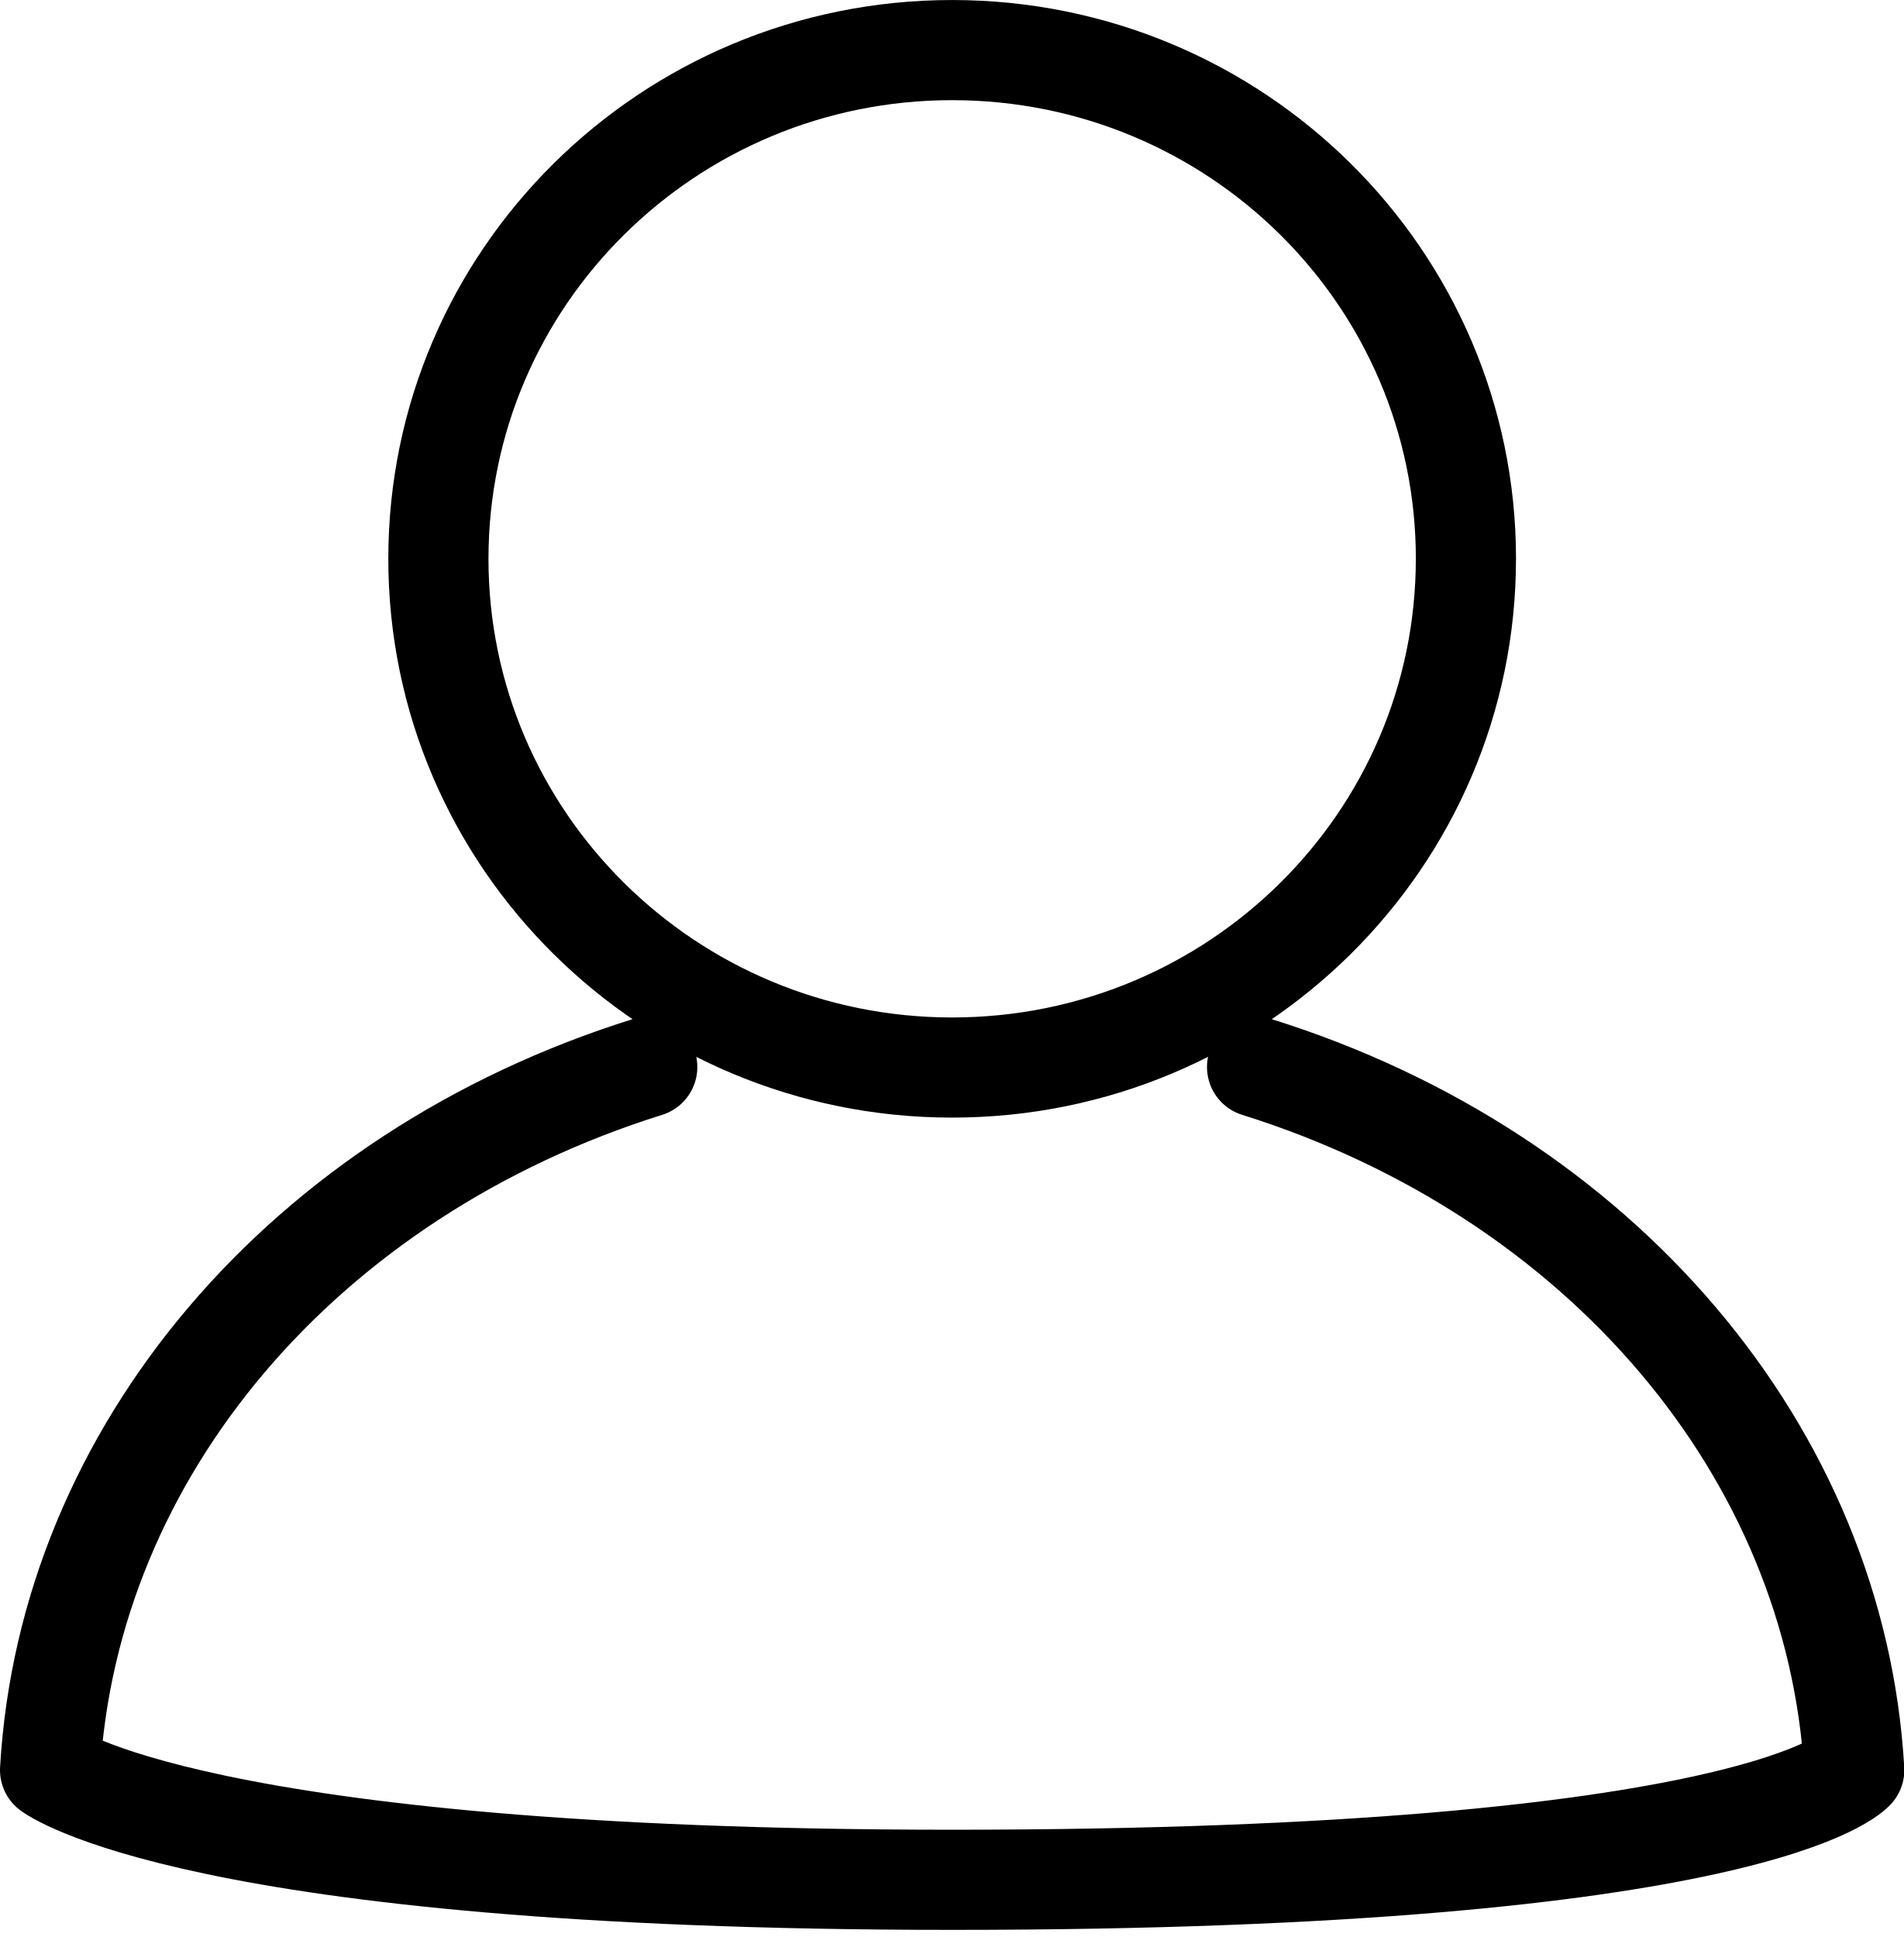
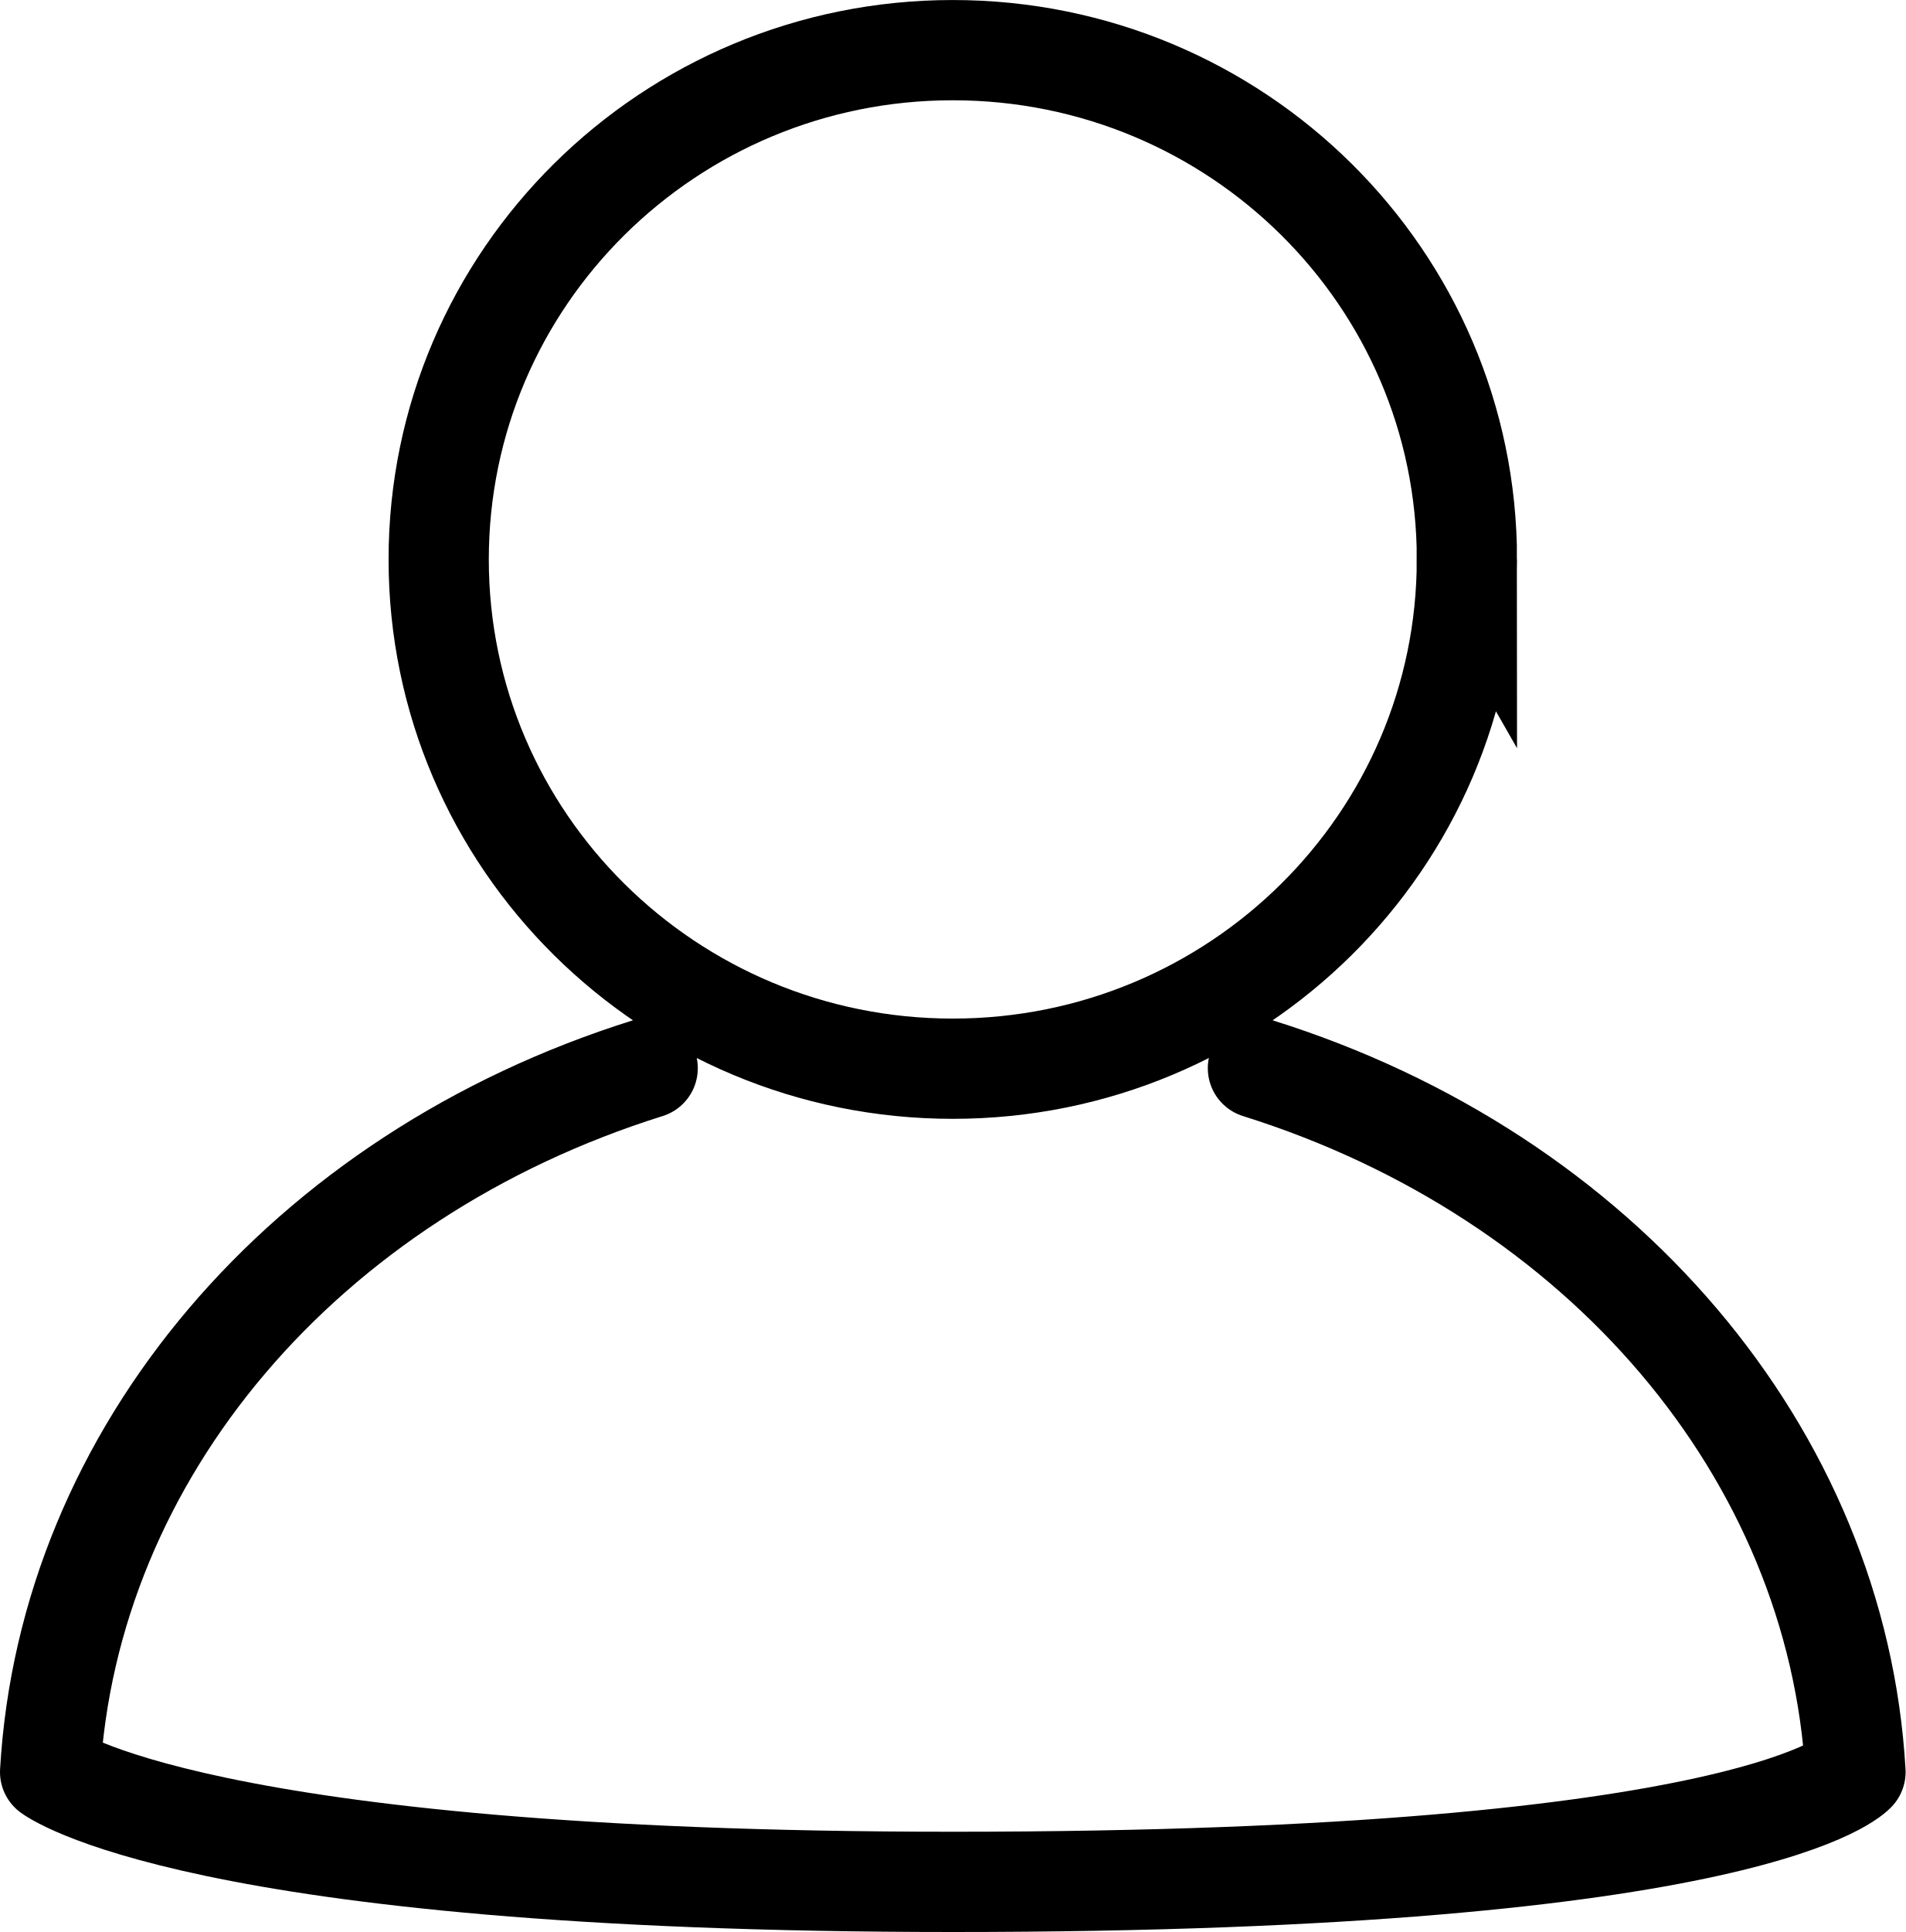
- <svg xmlns="http://www.w3.org/2000/svg" viewBox="0 0 85.5 87">
+ <svg xmlns="http://www.w3.org/2000/svg" viewBox="0 0 85.518 86.68">
  <path d="M2.249 79.502s6.402 4.929 40.51 4.929c36.241 0 40.51-4.929 40.51-4.929m-81.02 0a40.561 35.438 0 0126.817-31.576m27.386 0a40.561 35.438 0 0126.817 31.576M65.83 25.098a23.072 22.85 0 01-23.071 22.85 23.072 22.85 0 01-23.072-22.85A23.072 22.85 0 0142.76 2.25a23.072 22.85 0 0123.071 22.85z" fill="none" stroke="#000" stroke-width="4.498" stroke-linecap="round" />
</svg>
